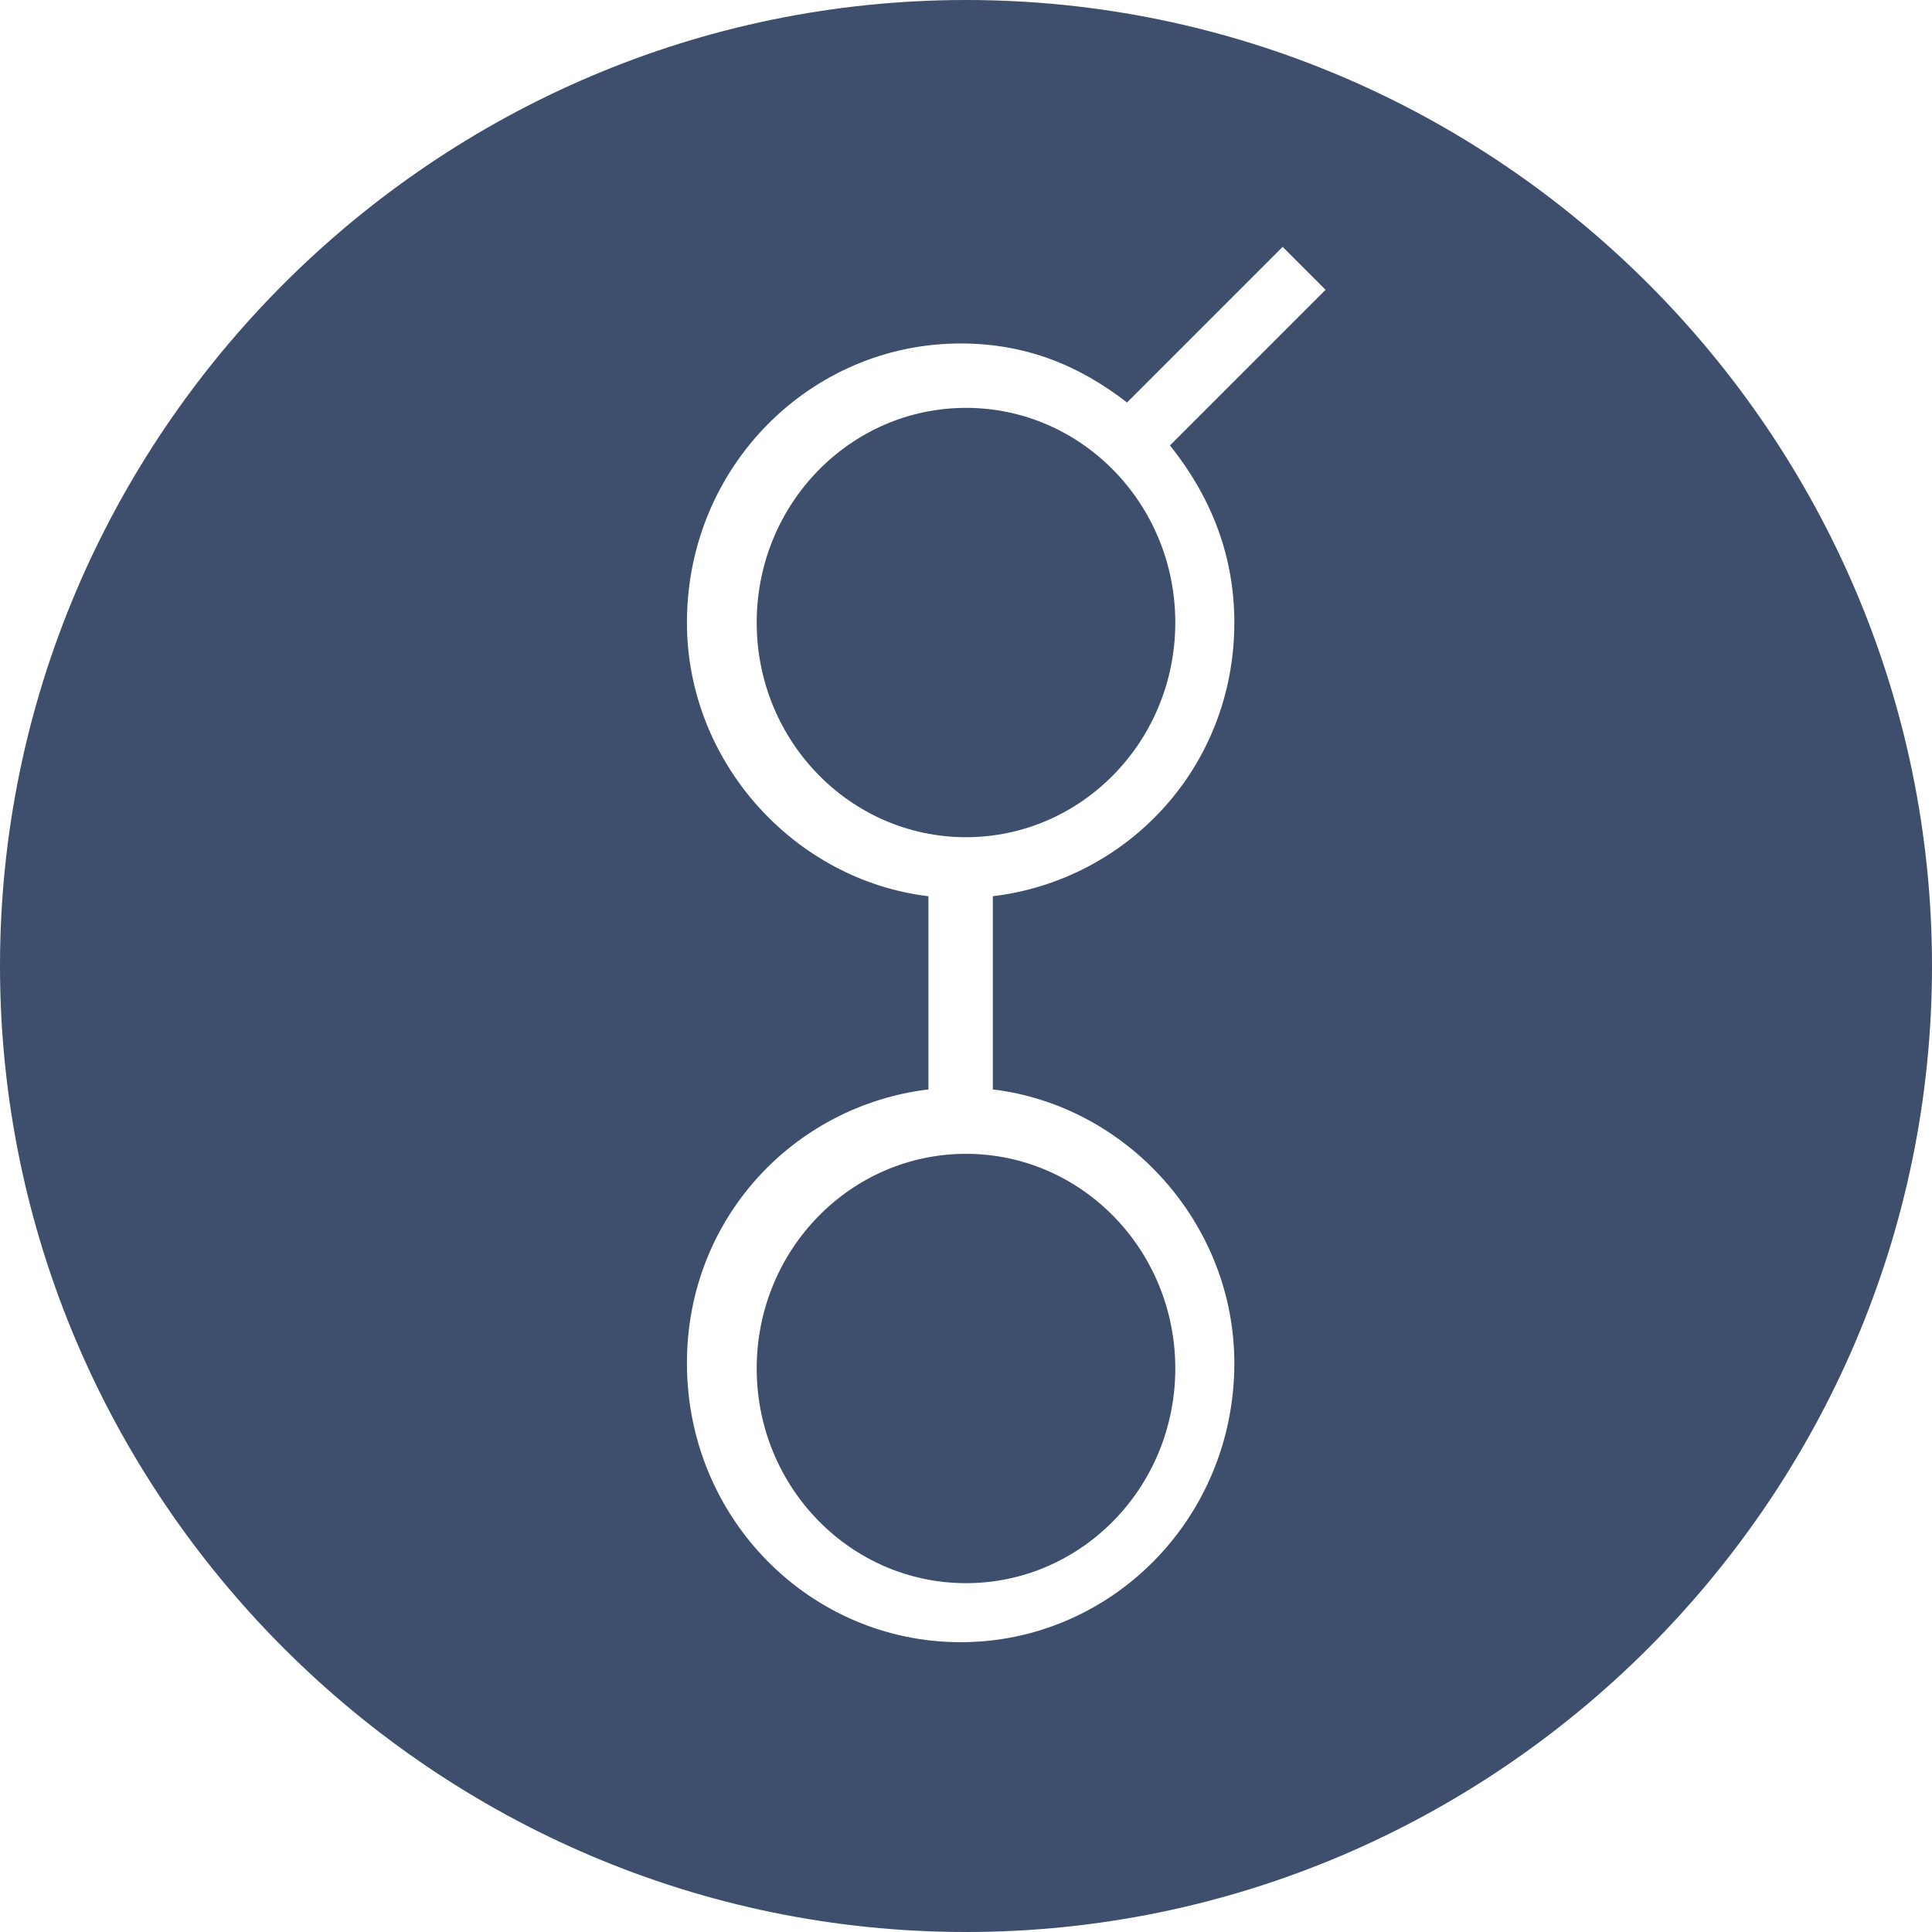
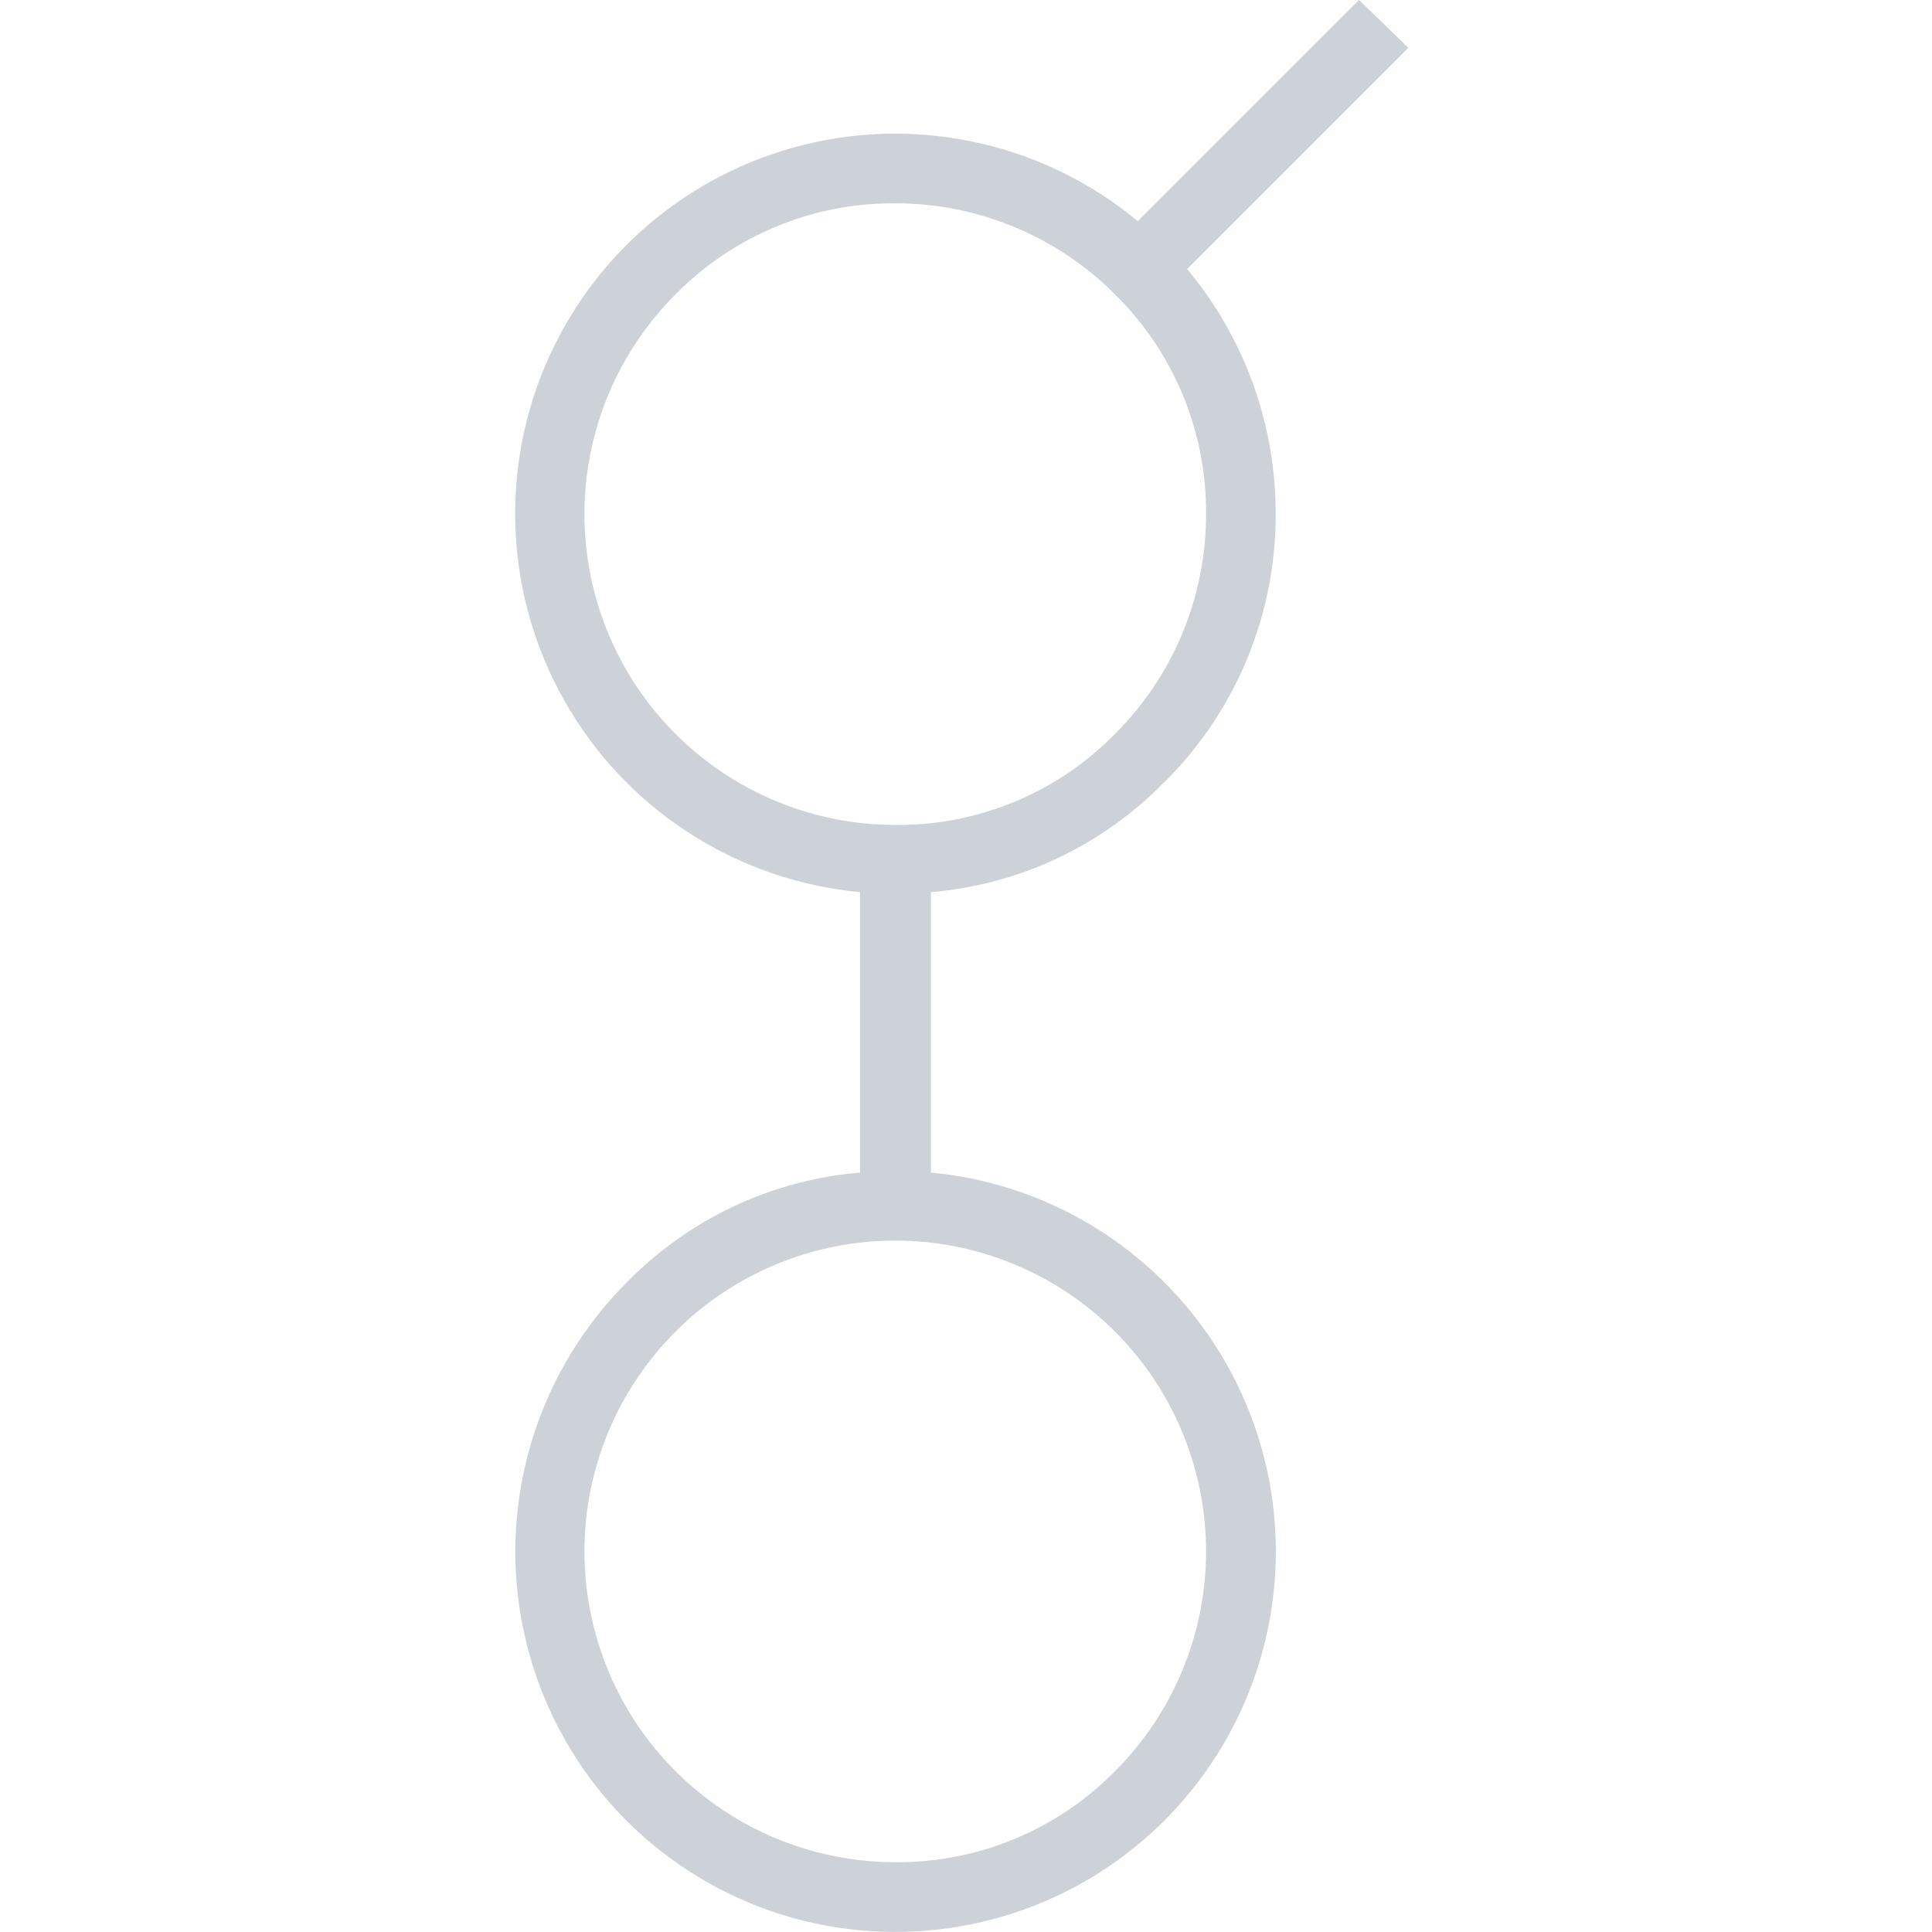
- <svg xmlns="http://www.w3.org/2000/svg" version="1.1" id="Слой_1" x="0px" y="0px" viewBox="0 0 36 36" style="enable-background:new 0 0 36 36;" xml:space="preserve">
-   <style type="text/css">
- 	.st0{fill:#3d4f6c;}
- </style>
-   <g>
-     <g>
-       <ellipse class="st0" cx="18" cy="11.6" rx="3.9" ry="4" />
-     </g>
-     <g>
-       <ellipse class="st0" cx="18" cy="25.5" rx="3.9" ry="4" />
-     </g>
-     <g>
-       <path class="st0" d="M18,0C8.1,0,0,8.1,0,18c0,9.9,8.1,18,18,18s18-8.1,18-18C36,8.1,27.9,0,18,0z M23,11.6c0,2.7-2,4.8-4.5,5.1    v3.6c2.5,0.3,4.5,2.5,4.5,5.1c0,2.9-2.3,5.2-5.1,5.2s-5.1-2.3-5.1-5.2c0-2.7,2-4.8,4.5-5.1v-3.6c-2.5-0.3-4.5-2.5-4.5-5.1    c0-2.9,2.3-5.2,5.1-5.2c1.2,0,2.2,0.4,3.1,1.1l2.9-2.9l0.8,0.8l-2.9,2.9C22.6,9.3,23,10.4,23,11.6z" />
-     </g>
-   </g>
+ <svg xmlns="http://www.w3.org/2000/svg" width="24" height="24" viewBox="0 0 24 24" fill="none">
+   <path d="M14.466 9.716C14.906 9.278 15.256 8.757 15.493 8.183C15.73 7.609 15.85 6.994 15.847 6.373C15.846 5.265 15.457 4.192 14.747 3.342L17.495 0.594L16.882 -0.001L14.134 2.747C13.565 2.275 12.893 1.944 12.172 1.779C11.451 1.614 10.702 1.621 9.985 1.799C9.267 1.977 8.601 2.321 8.041 2.803C7.481 3.285 7.042 3.892 6.759 4.575C6.476 5.258 6.358 5.998 6.413 6.735C6.468 7.473 6.696 8.186 7.078 8.819C7.46 9.453 7.985 9.987 8.611 10.38C9.237 10.773 9.947 11.014 10.683 11.082V14.566C9.583 14.658 8.554 15.144 7.783 15.933C6.898 16.821 6.402 18.023 6.402 19.276C6.402 20.529 6.898 21.73 7.783 22.618C8.32 23.154 8.978 23.553 9.701 23.781C10.424 24.009 11.192 24.059 11.939 23.928C12.686 23.797 13.391 23.488 13.993 23.028C14.596 22.567 15.079 21.968 15.401 21.282C15.723 20.595 15.876 19.841 15.845 19.083C15.815 18.325 15.603 17.586 15.226 16.927C14.85 16.269 14.321 15.71 13.684 15.299C13.046 14.888 12.319 14.637 11.564 14.566V11.082C12.664 10.991 13.693 10.505 14.464 9.715L14.466 9.716ZM13.851 16.542C14.21 16.901 14.494 17.326 14.688 17.794C14.882 18.263 14.982 18.765 14.982 19.272C14.982 19.779 14.882 20.281 14.688 20.75C14.494 21.218 14.21 21.644 13.851 22.002C13.495 22.364 13.07 22.65 12.601 22.845C12.132 23.039 11.629 23.137 11.121 23.133C10.357 23.133 9.611 22.907 8.976 22.482C8.341 22.058 7.846 21.455 7.554 20.75C7.262 20.044 7.185 19.268 7.334 18.519C7.483 17.77 7.851 17.082 8.391 16.542C8.749 16.183 9.175 15.899 9.643 15.705C10.112 15.511 10.614 15.411 11.121 15.411C11.628 15.411 12.13 15.511 12.598 15.705C13.067 15.899 13.492 16.183 13.851 16.542ZM11.121 10.248C10.357 10.248 9.611 10.021 8.976 9.597C8.341 9.173 7.846 8.57 7.554 7.865C7.262 7.159 7.185 6.383 7.334 5.634C7.483 4.885 7.851 4.197 8.391 3.657C8.747 3.295 9.172 3.009 9.641 2.815C10.11 2.62 10.613 2.522 11.121 2.526C11.628 2.525 12.13 2.625 12.599 2.819C13.067 3.013 13.493 3.298 13.851 3.657C14.213 4.013 14.499 4.438 14.693 4.907C14.888 5.376 14.986 5.879 14.982 6.387C14.983 6.894 14.883 7.396 14.689 7.865C14.495 8.334 14.21 8.759 13.851 9.117C13.495 9.48 13.07 9.767 12.601 9.961C12.132 10.155 11.629 10.253 11.121 10.248Z" fill="#cdd2d9" />
</svg>
